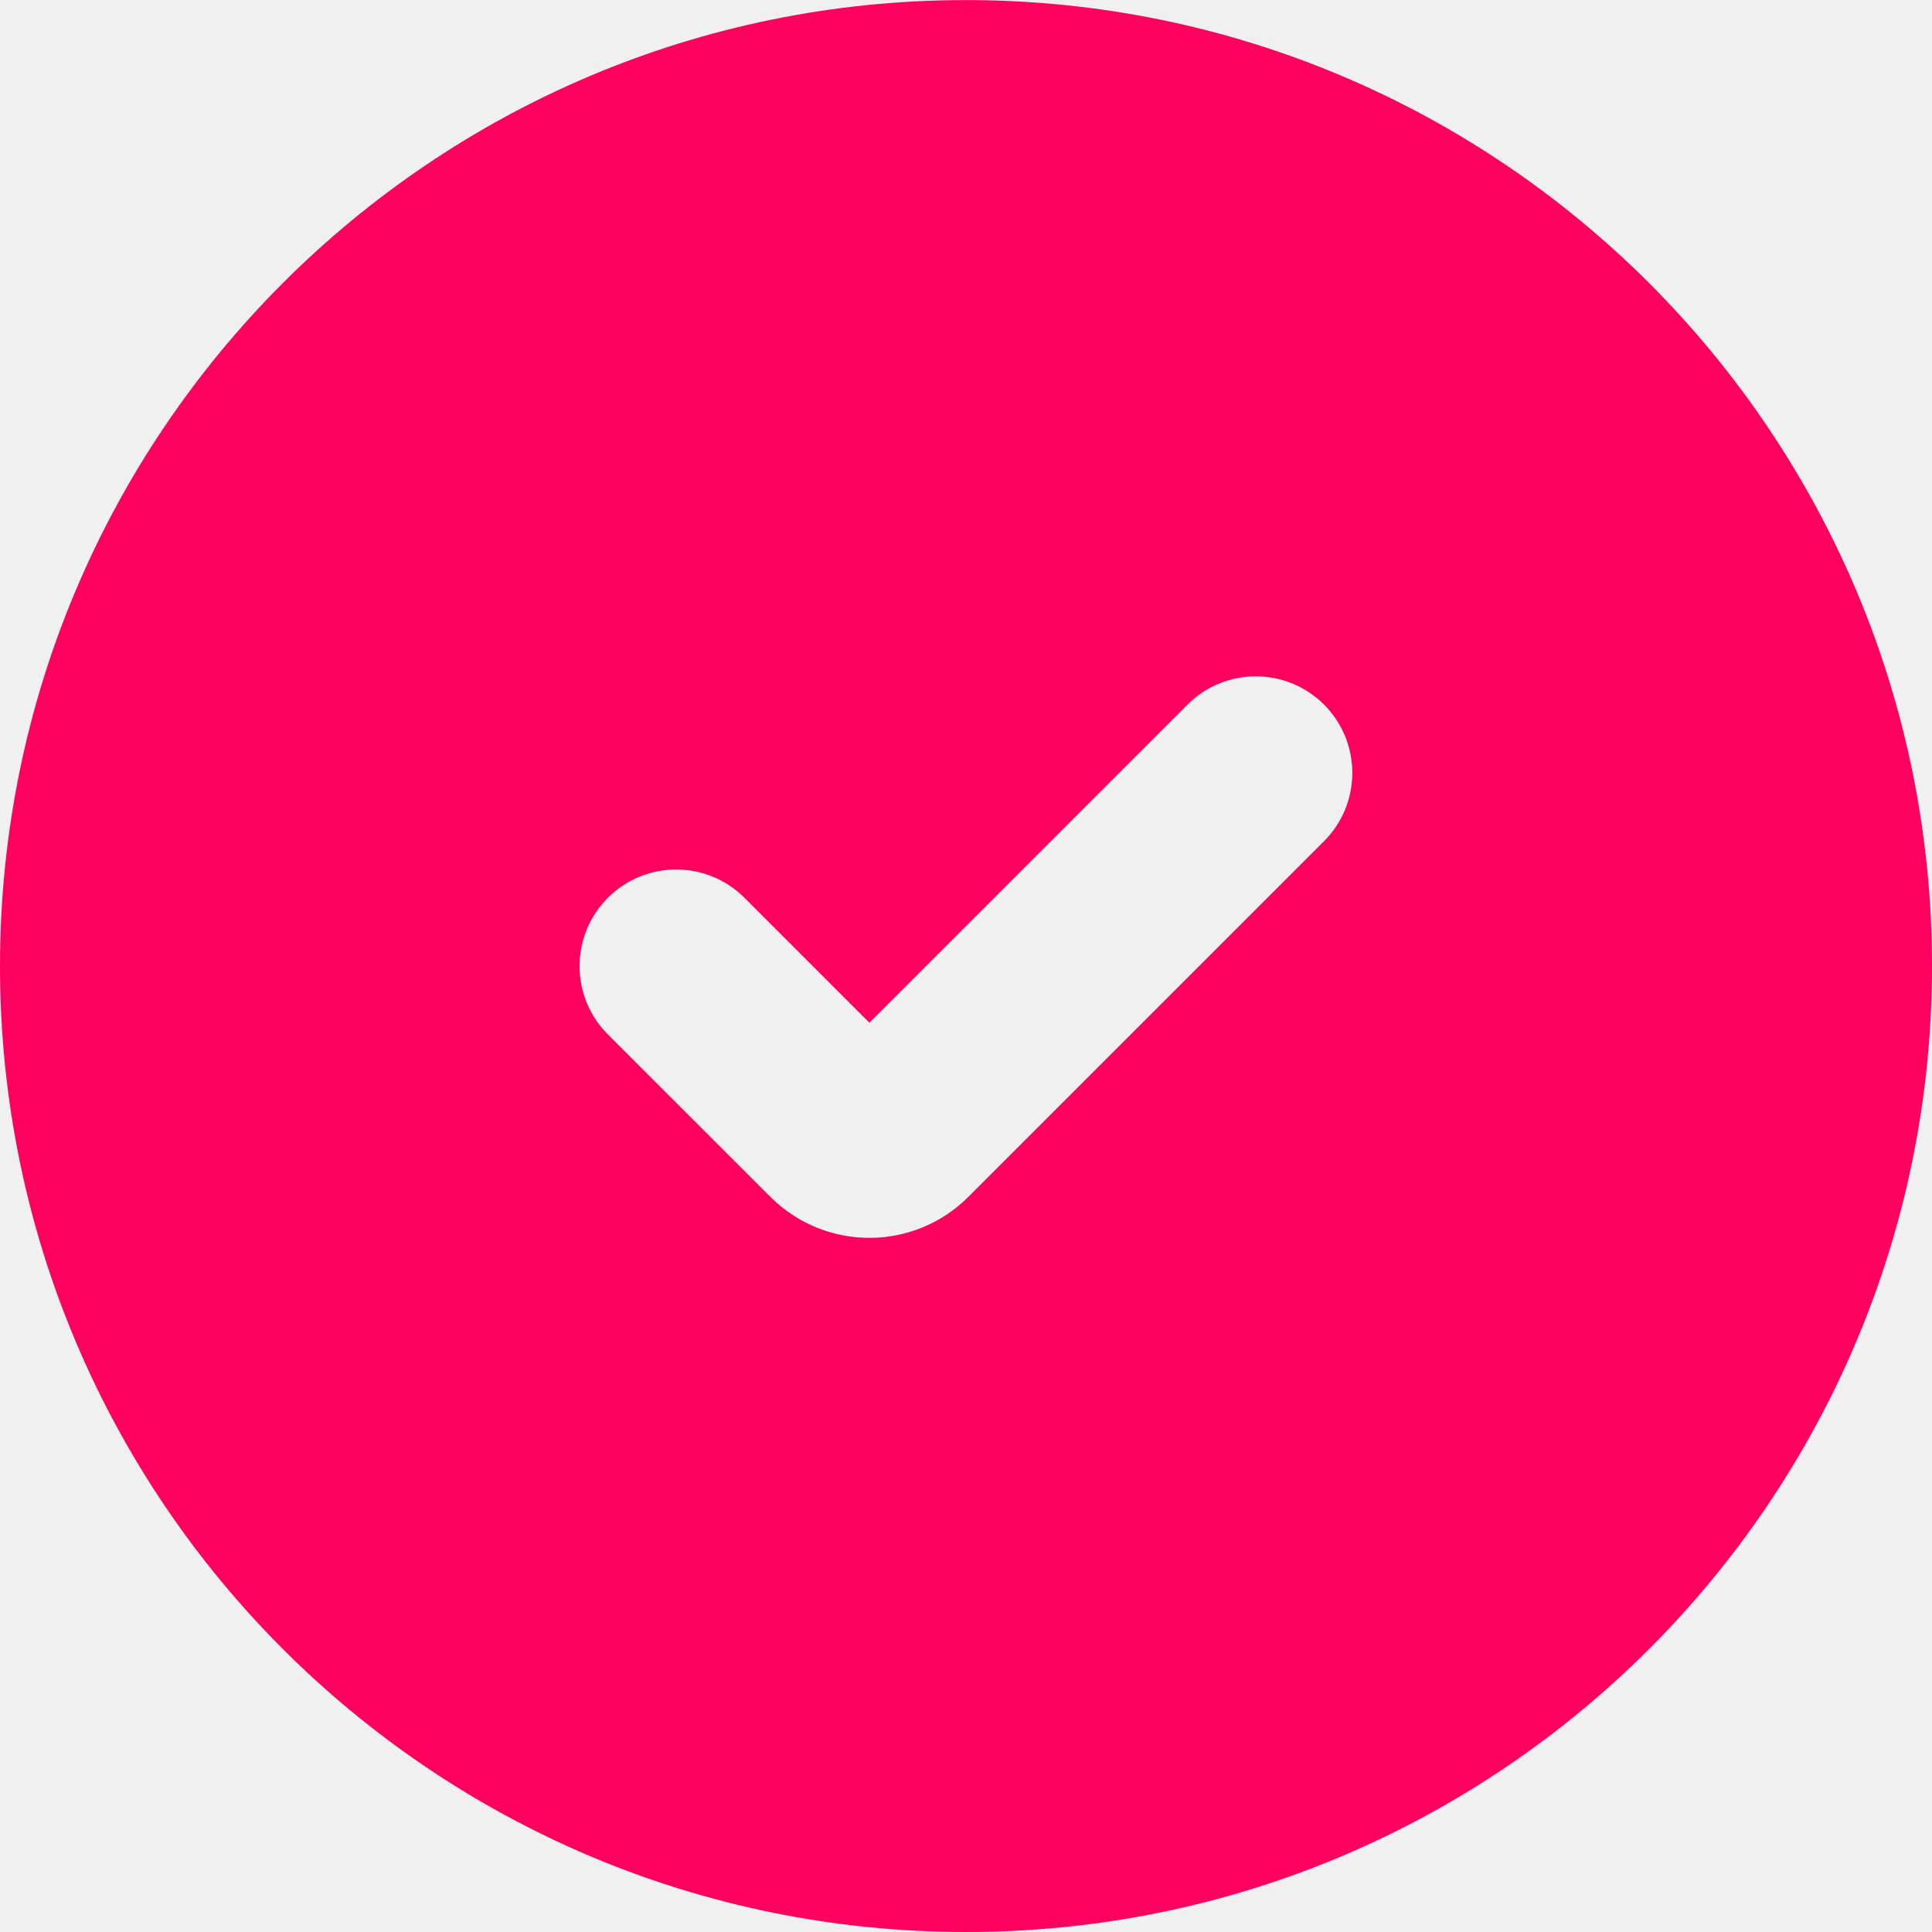
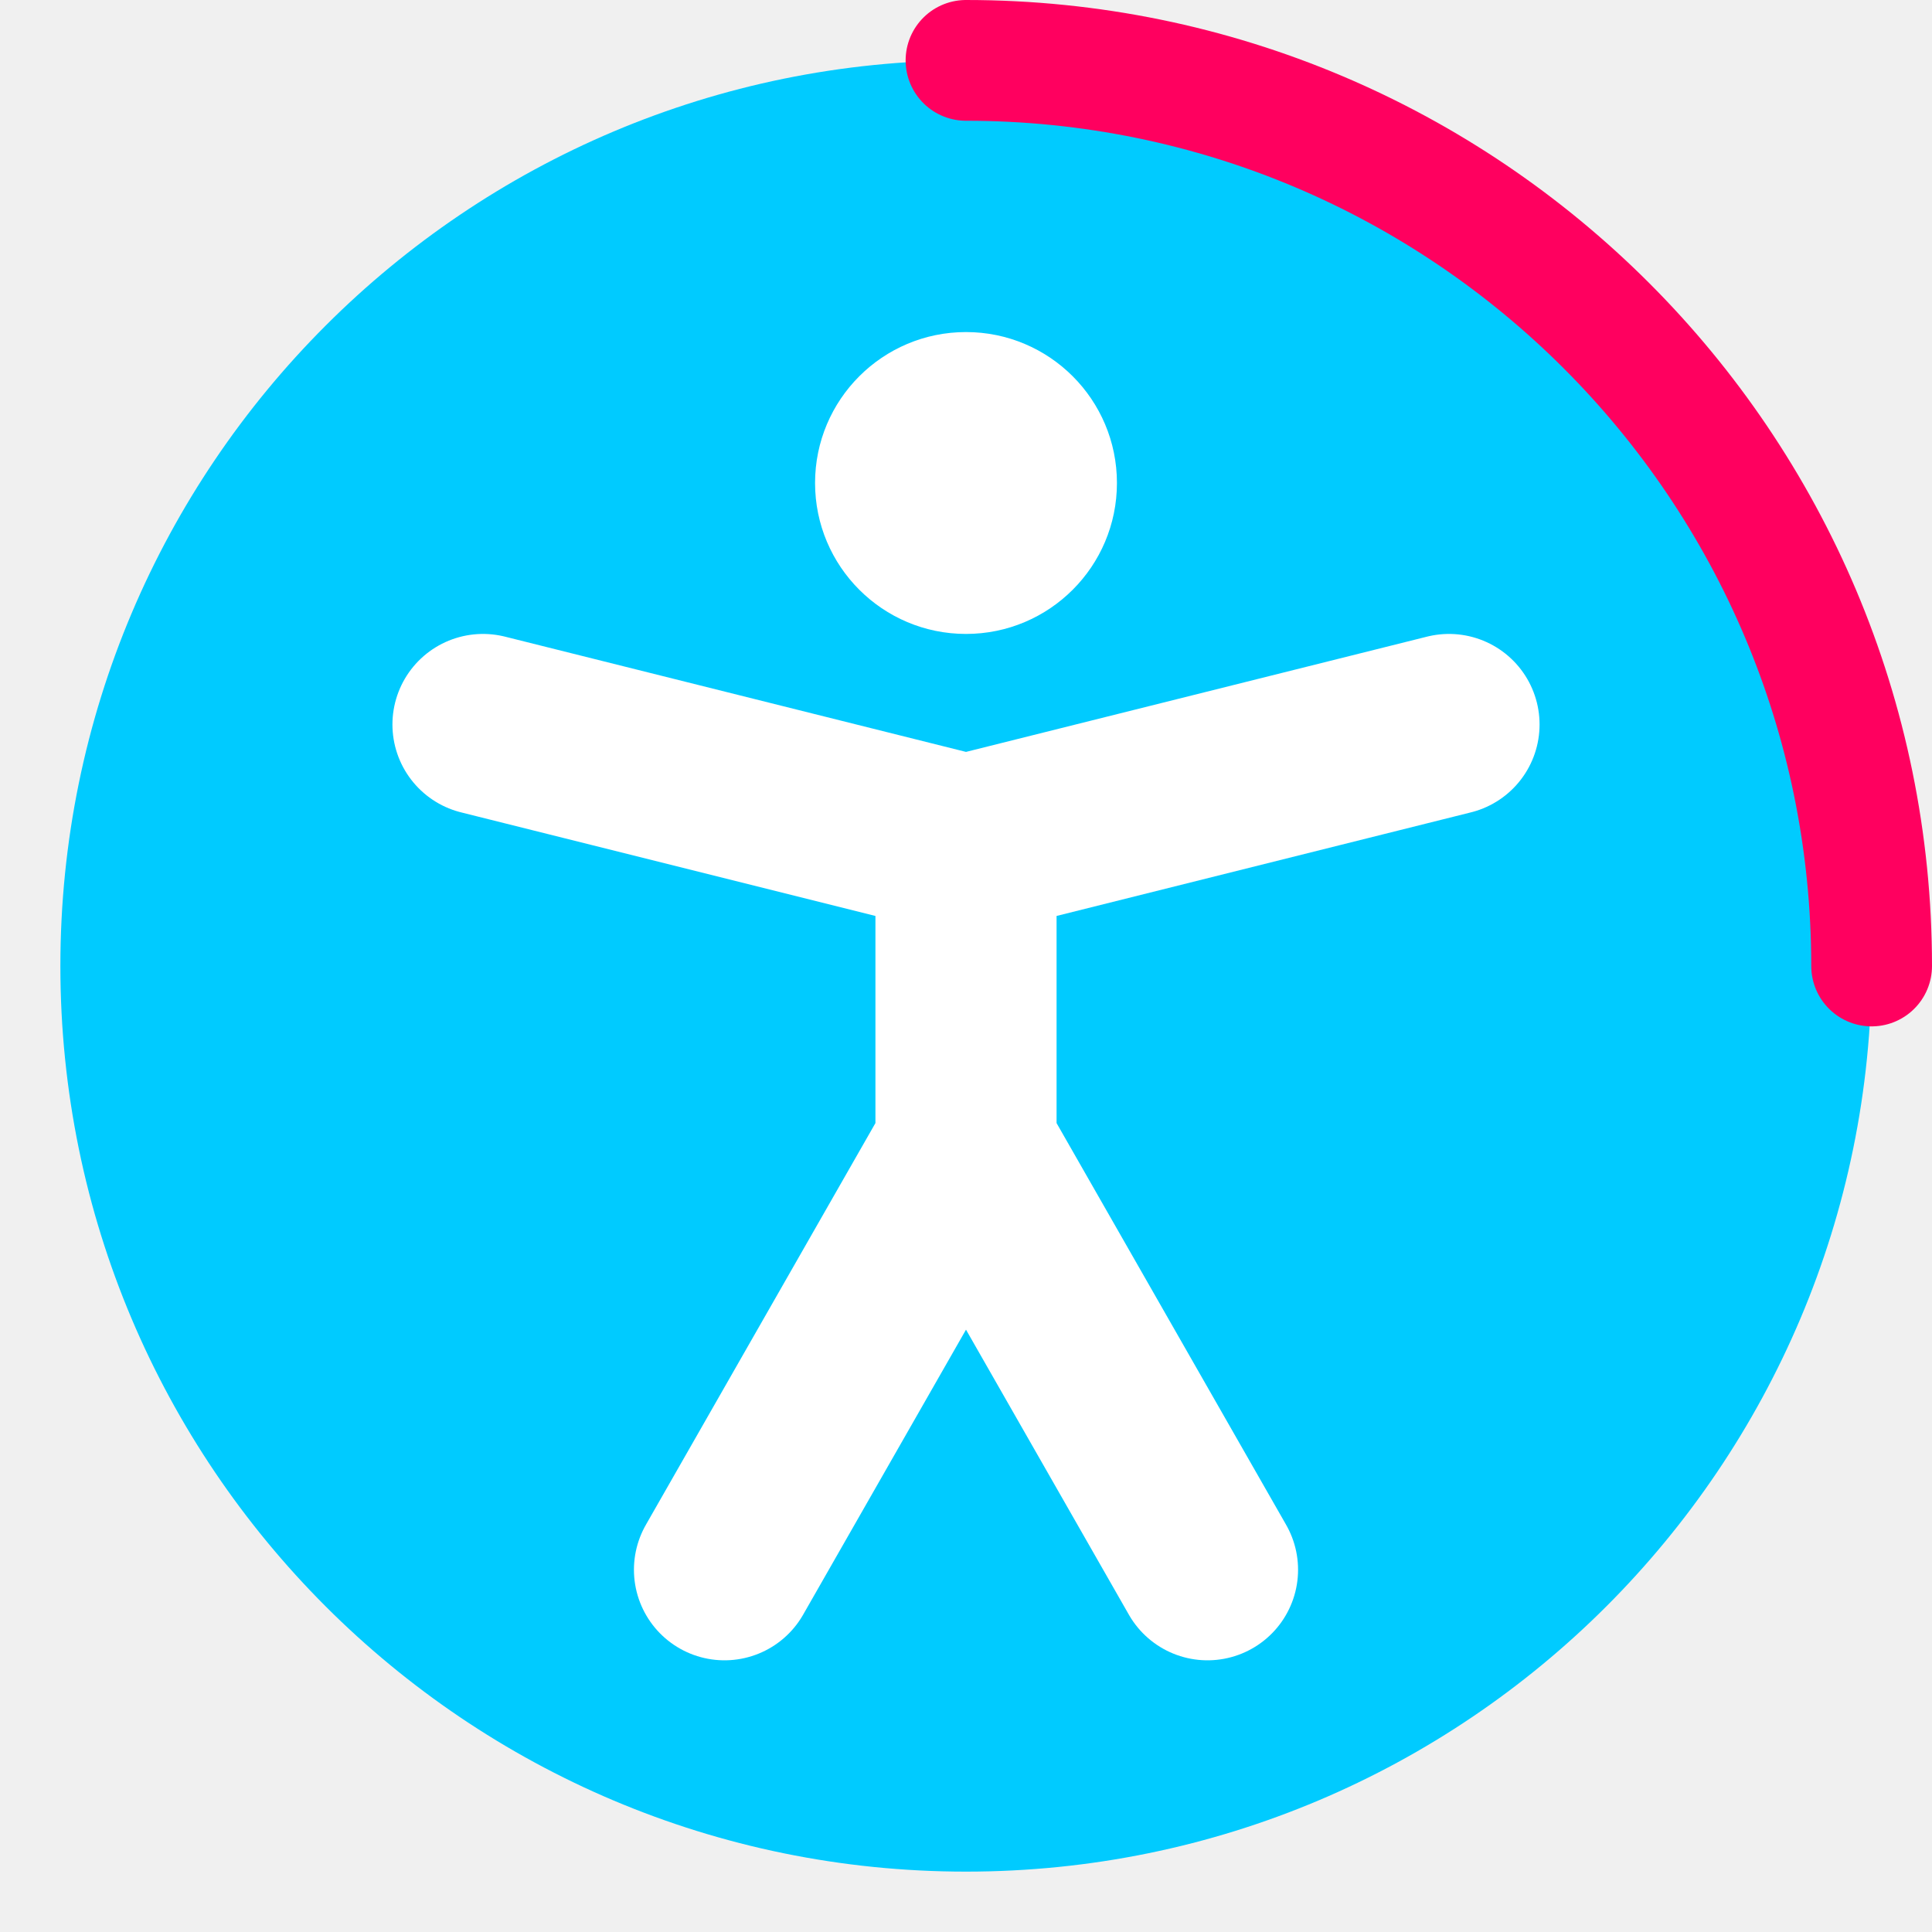
- <svg xmlns="http://www.w3.org/2000/svg" width="96.461" height="96.461" viewBox="0 0 25.522 25.522">
-   <path fill="#323232" fill-rule="evenodd" d="M111.919 246.917c0-7.047 5.713-12.76 12.76-12.76 7.048 0 12.762 5.713 12.762 12.76 0 7.048-5.714 12.761-12.761 12.761-7.048 0-12.761-5.713-12.761-12.76m17.491-3.454a1.276 1.276 0 0 1 0 1.804l-4.7 4.7a1.85 1.85 0 0 1-2.613 0l-2.148-2.147a1.276 1.276 0 0 1 1.805-1.805l1.65 1.65 4.202-4.202a1.276 1.276 0 0 1 1.804 0" clip-rule="evenodd" style="fill:#ff005f;fill-opacity:1;stroke-width:1.276" transform="translate(-111.919 -234.156)" />
+ <svg xmlns="http://www.w3.org/2000/svg" width="120" height="120" viewBox="0 0 32 32">
+   <circle cx="16" cy="16" r="15" fill="#00cbff" />
+   <path d="M16 1a15 15 0 0 1 15 15" fill="none" stroke="#ff005f" stroke-width="2" stroke-linecap="round" />
+   <circle cx="16" cy="8" r="2.5" fill="#fff" />
+   <path d="m8 12 8 2 8-2M16 14v5m-4 7 4-7 4 7" fill="none" stroke="#fff" stroke-width="3" stroke-linecap="round" stroke-linejoin="round" />
</svg>
